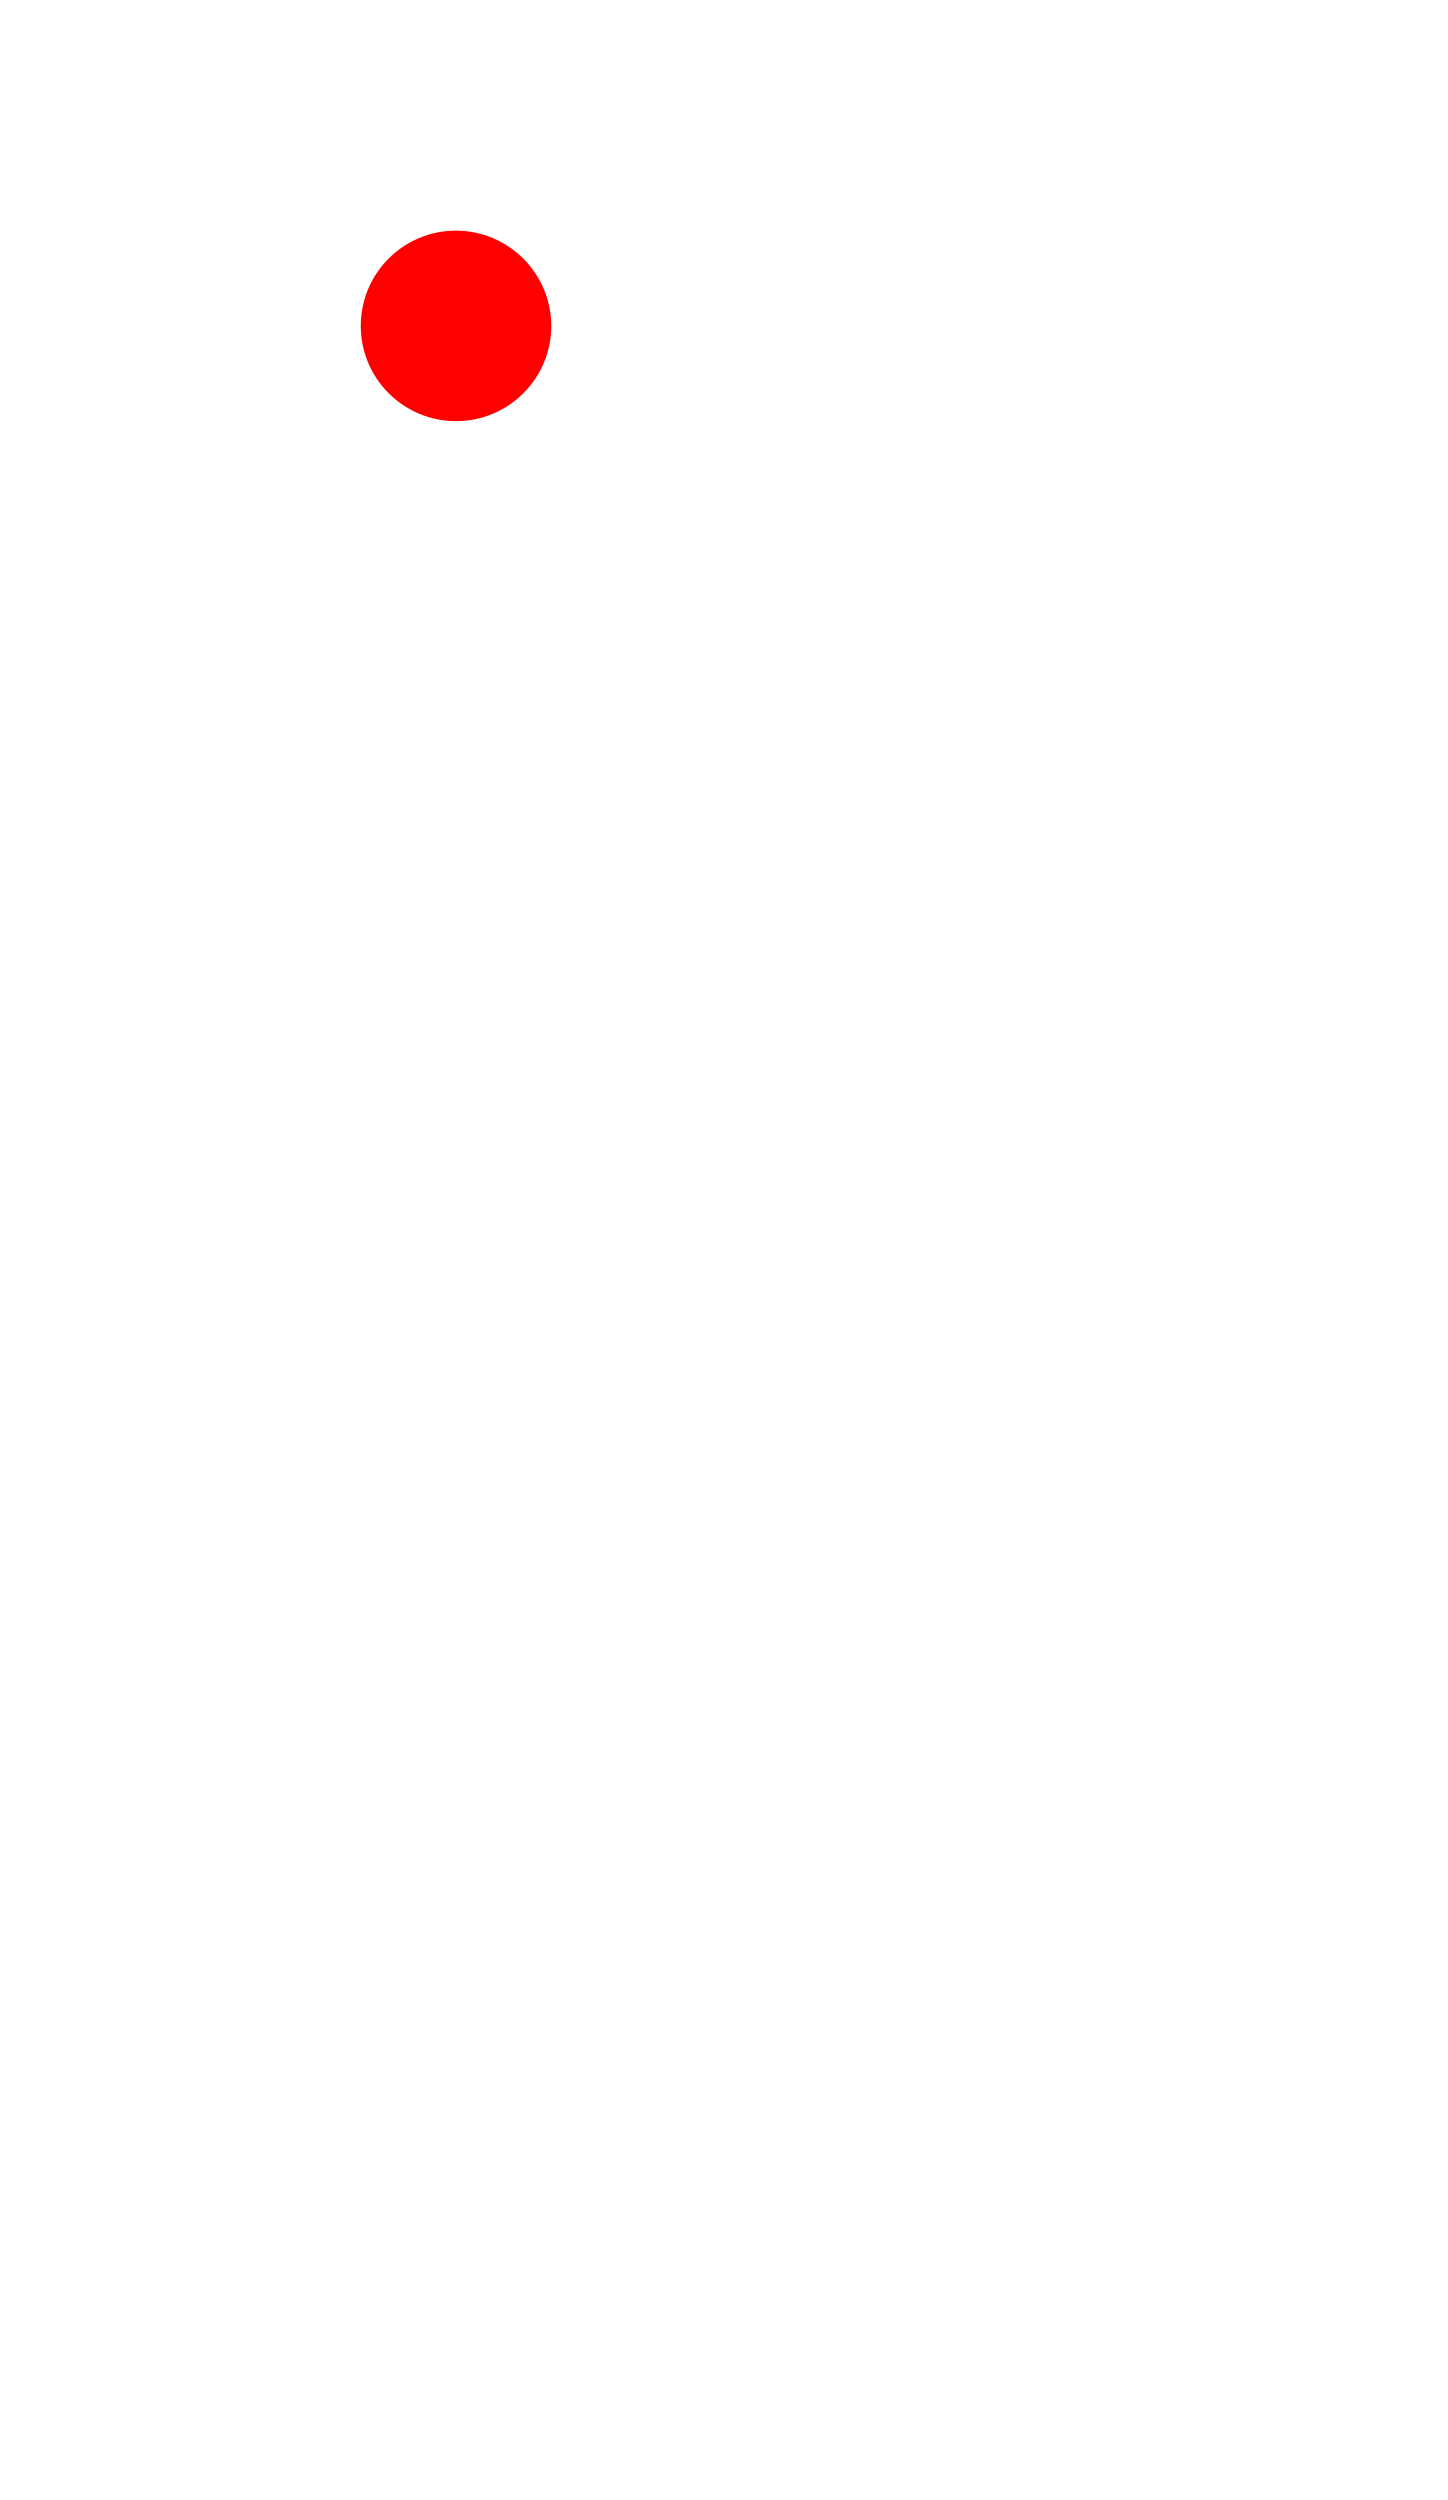
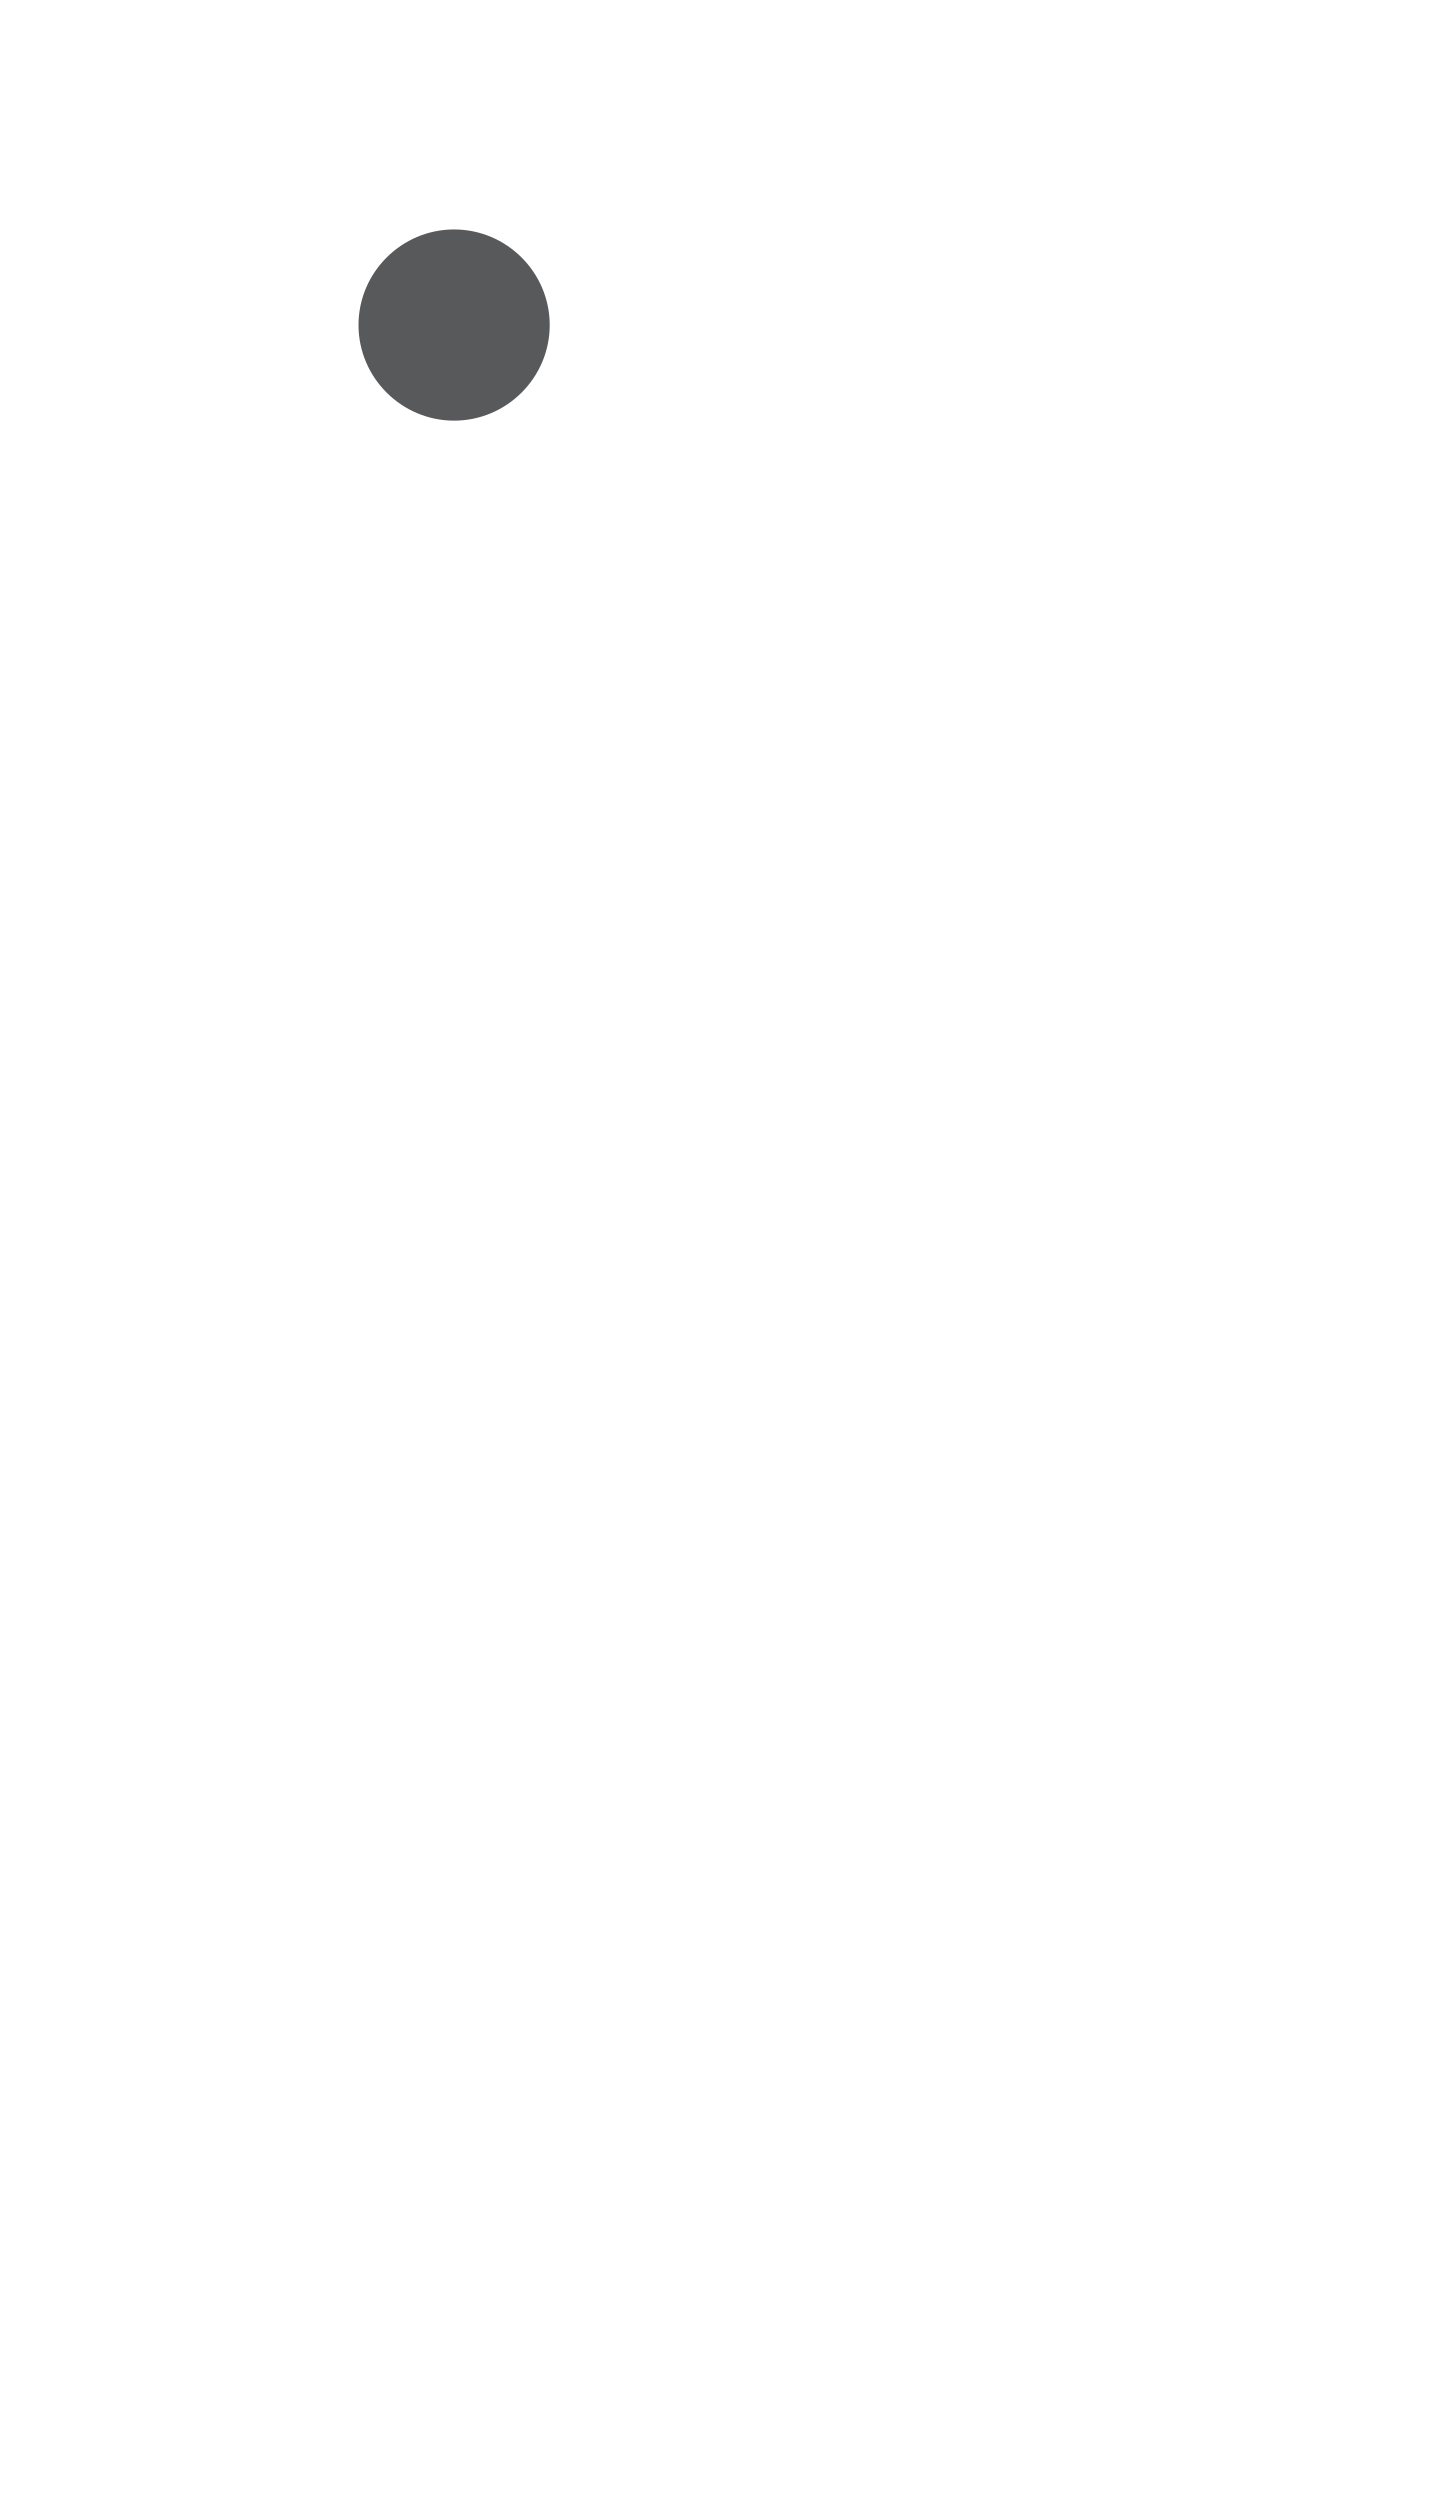
- <svg xmlns="http://www.w3.org/2000/svg" version="1.1" id="Layer_1" x="0px" y="0px" width="30.25px" height="52.25px" viewBox="0 0 30.25 52.25" enable-background="new 0 0 30.25 52.25" xml:space="preserve">
-   <path fill="#FF0000" d="M9.531,4.82c-1.1,0-1.991,0.892-1.991,1.991s0.892,1.991,1.991,1.991s1.991-0.892,1.991-1.991l0,0  C11.519,5.714,10.629,4.824,9.531,4.82z" />
+ <svg xmlns="http://www.w3.org/2000/svg" version="1.1" id="Layer_1" x="0px" y="0px" viewBox="0 0 30.3 52.3" style="enable-background:new 0 0 30.3 52.3;" xml:space="preserve">
+   <style type="text/css">
+ 	.st0{fill:#58595B;}
+ </style>
+   <path class="st0" d="M9.5,4.8c-1.1,0-2,0.9-2,2s0.9,2,2,2s2-0.9,2-2l0,0C11.5,5.7,10.6,4.8,9.5,4.8z" />
</svg>
